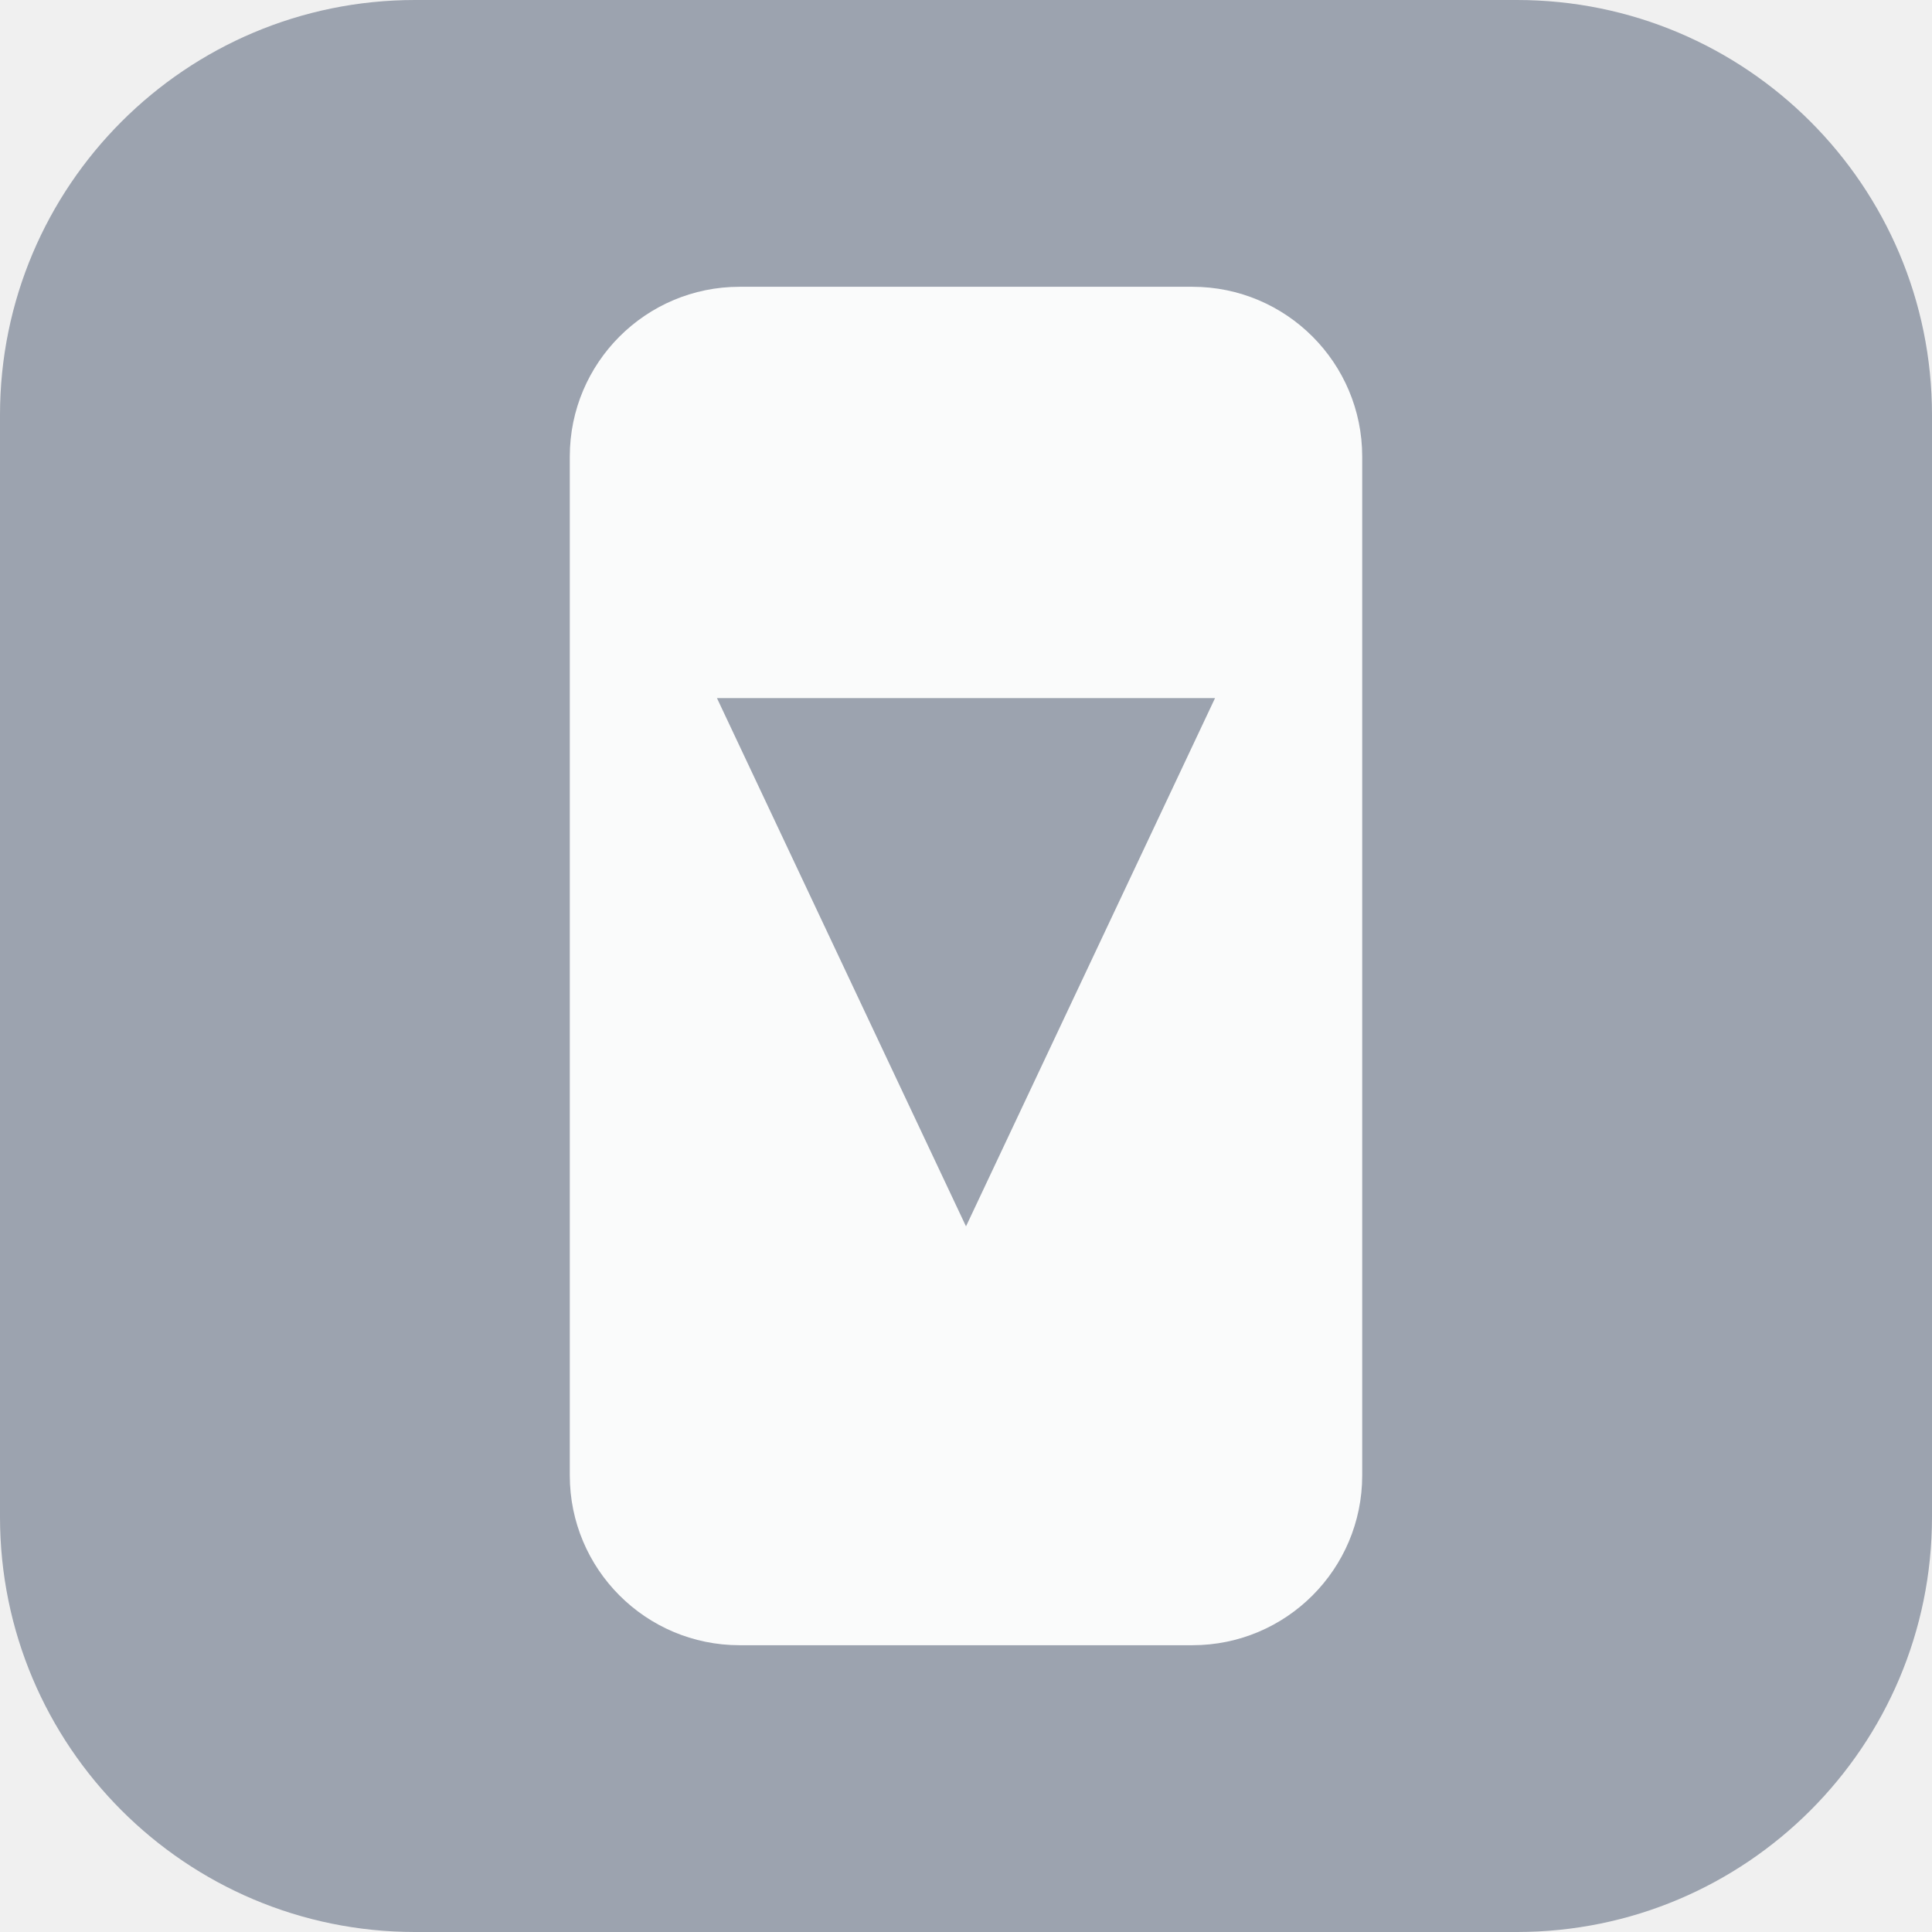
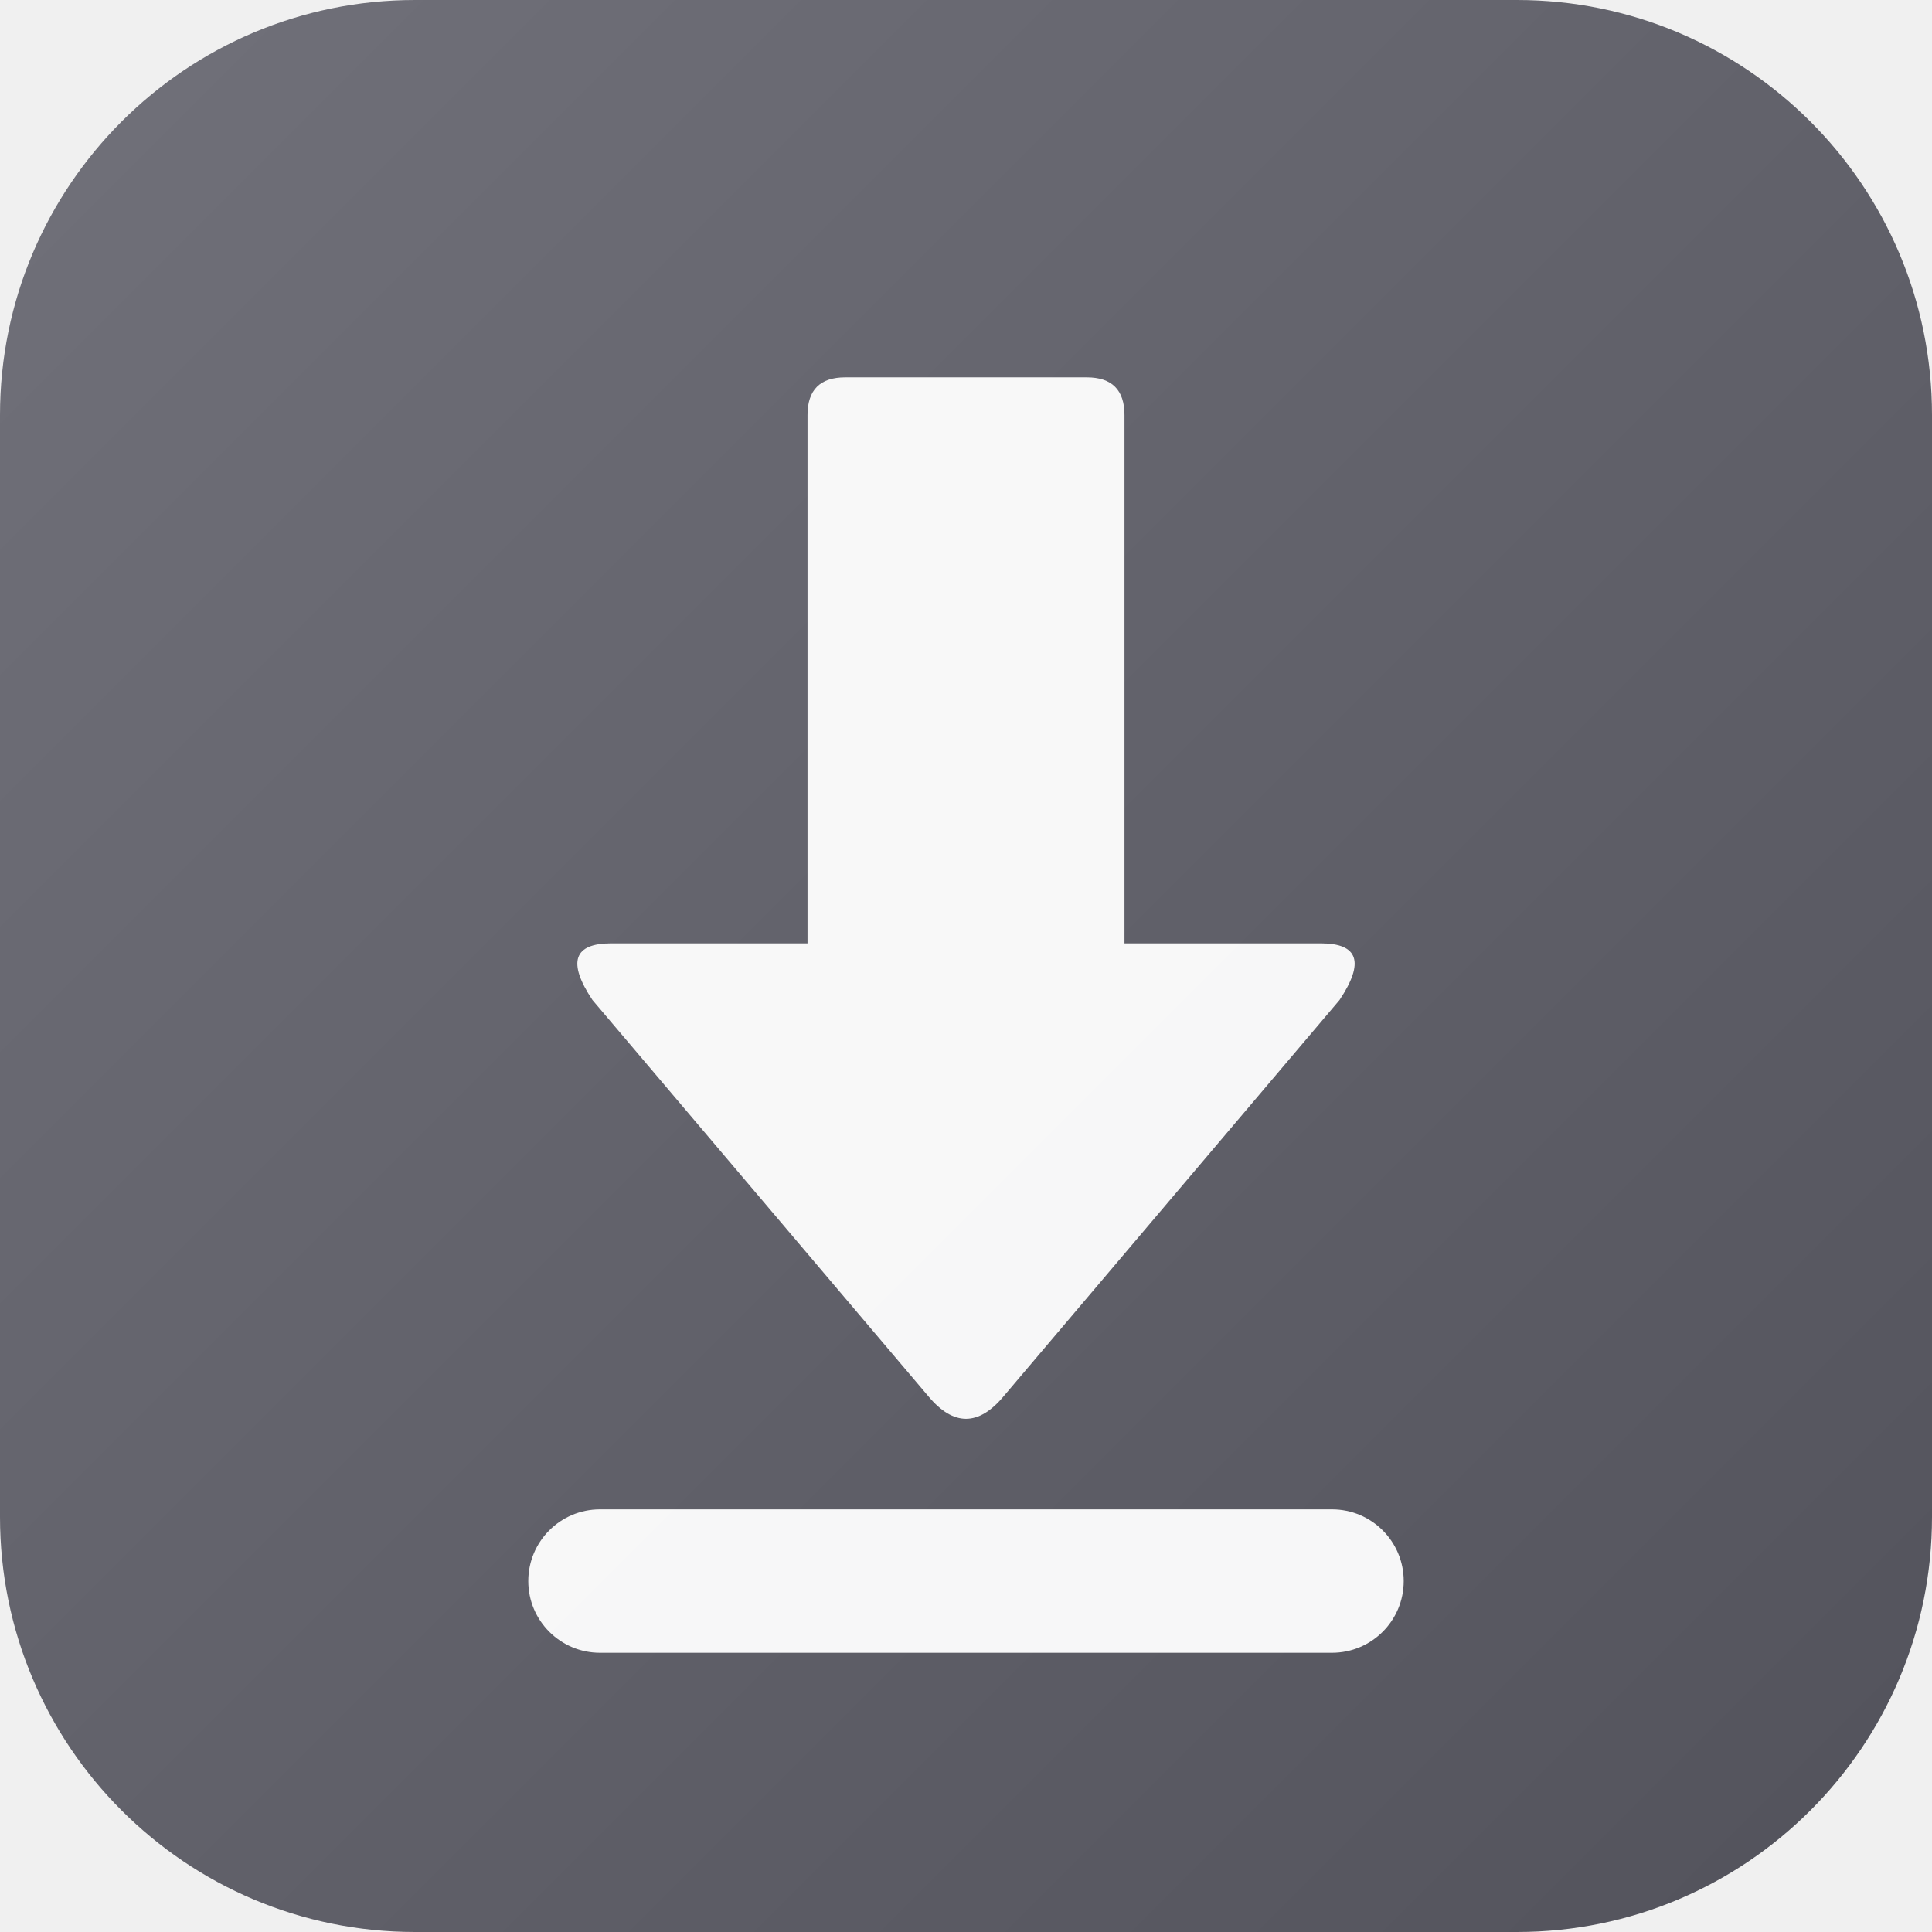
<svg xmlns="http://www.w3.org/2000/svg" viewBox="0 0 1024 1024" width="1024" height="1024">
-   <rect x="0" y="0" width="1024" height="1024" rx="220" ry="220" fill="#9CA3AF" />
-   <rect x="302" y="152" width="420" height="720" rx="90" ry="90" fill="white" opacity="0.95" />
-   <polygon points="380,370 644,370 512,650" fill="#9CA3AF" />
+   <defs>
+     <linearGradient id="bg" x1="0%" y1="0%" x2="100%" y2="100%">
+       <stop offset="0%" style="stop-color:#71717A" />
+       <stop offset="100%" style="stop-color:#52525B" />
+     </linearGradient>
+   </defs>
+   <rect x="0" y="0" width="1024" height="1024" rx="220" ry="220" fill="url(#bg)" />
+   <path d="M448,200 L576,200 Q596,200 596,220 L596,500 L700,500 Q730,500 710,530 L532,740 Q512,764 492,740 L314,530 Q294,500 324,500 L428,500 L428,220 Q428,200 448,200 Z" fill="white" opacity="0.95" />
+   <rect x="280" y="800" width="464" height="76" rx="38" fill="white" opacity="0.95" />
</svg>
